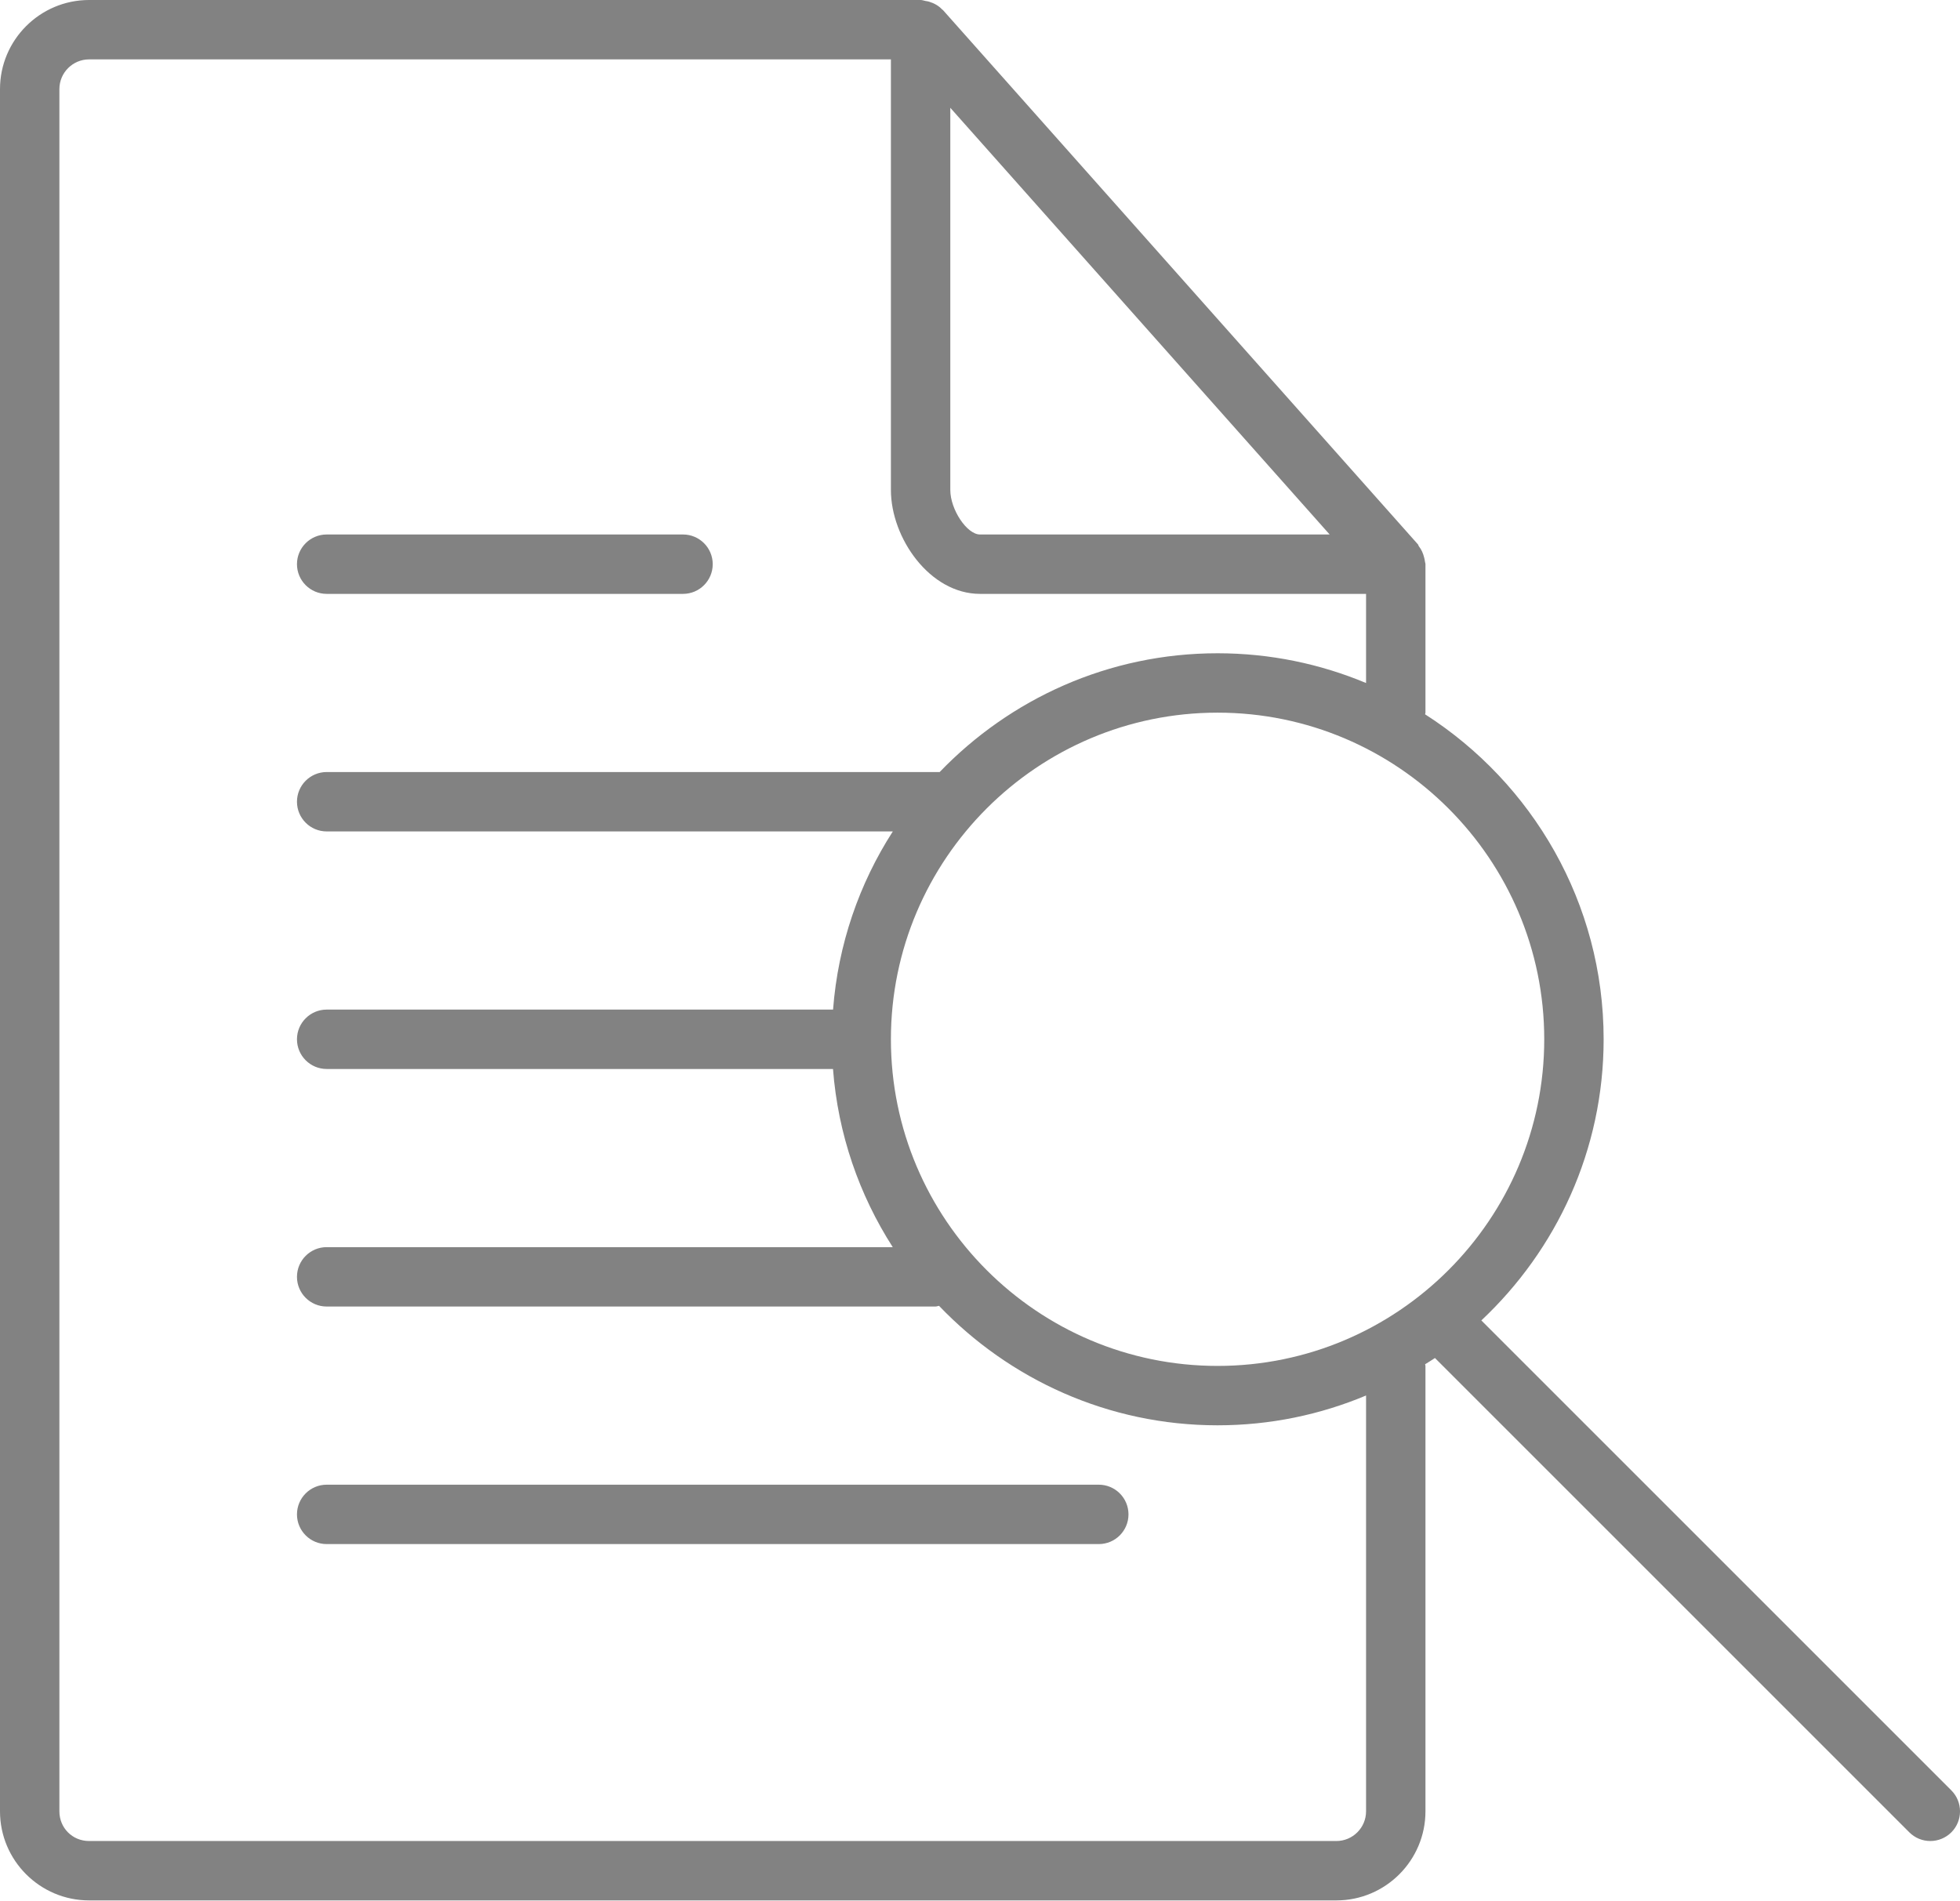
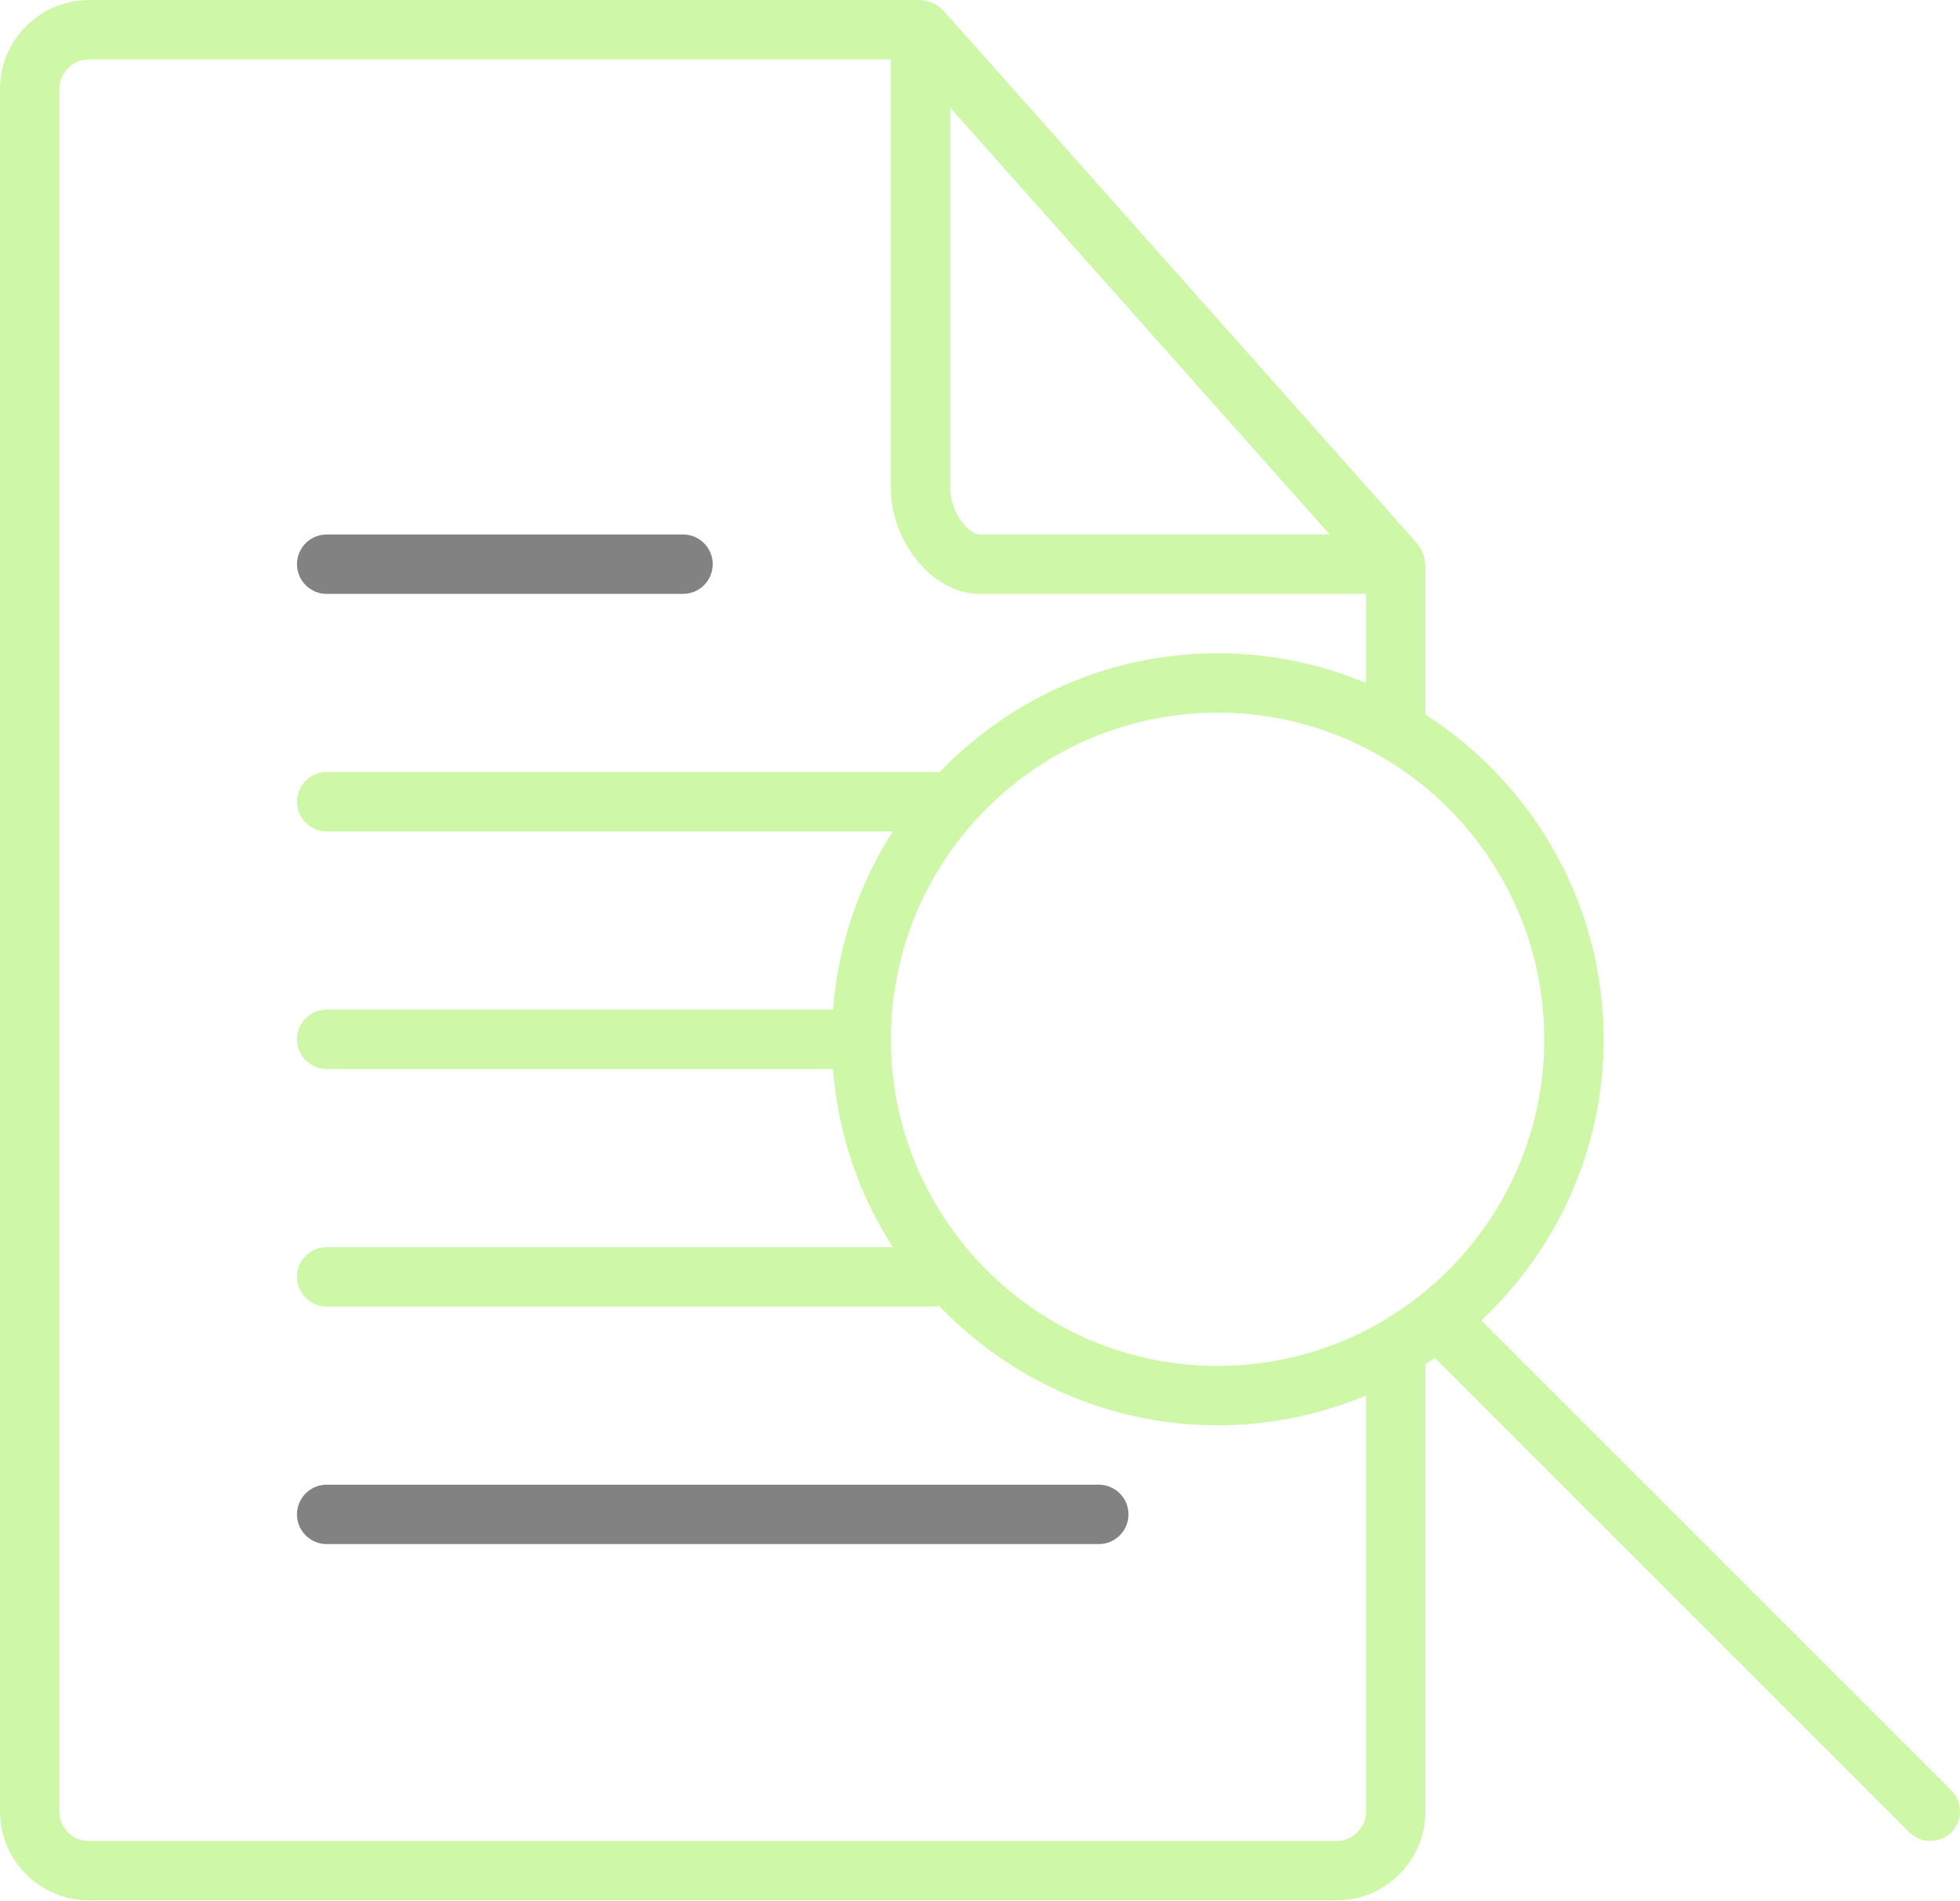
<svg xmlns="http://www.w3.org/2000/svg" version="1.1" id="Layer_1" x="0px" y="0px" width="33px" height="32px" viewBox="0 0 33 32" enable-background="new 0 0 33 32" xml:space="preserve">
  <g>
-     <path fill="#828282" d="M1.5,32h21c0.827,0,1.5-0.673,1.5-1.5V23c0-0.01-0.005-0.018-0.006-0.028   c0.055-0.035,0.112-0.068,0.166-0.105l7.986,7.986C32.244,30.951,32.372,31,32.5,31s0.256-0.049,0.354-0.146   c0.195-0.195,0.195-0.512,0-0.707l-7.913-7.913C26.205,21.047,27,19.366,27,17.5c0-2.297-1.201-4.316-3.006-5.472   C23.995,12.018,24,12.01,24,12V9.5c0-0.017-0.008-0.031-0.009-0.047c-0.002-0.023-0.008-0.043-0.013-0.065   c-0.017-0.071-0.046-0.135-0.09-0.191c-0.007-0.009-0.006-0.02-0.013-0.029l-8-9c-0.003-0.003-0.007-0.003-0.01-0.006   c-0.06-0.065-0.137-0.108-0.223-0.134c-0.019-0.006-0.036-0.008-0.056-0.011C15.557,0.012,15.53,0,15.5,0h-14   C0.673,0,0,0.673,0,1.5v29C0,31.327,0.673,32,1.5,32z M26,17.5c0,3.033-2.468,5.5-5.5,5.5S15,20.533,15,17.5s2.468-5.5,5.5-5.5   S26,14.467,26,17.5z M16,1.815L22.387,9H16.5C16.28,9,16,8.58,16,8.25V1.815z M1,1.5C1,1.224,1.225,1,1.5,1H15v7.25   C15,9.059,15.655,10,16.5,10H23v1.501C22.23,11.179,21.386,11,20.5,11c-1.838,0-3.496,0.77-4.679,2H5.5C5.224,13,5,13.224,5,13.5   S5.224,14,5.5,14h9.532c-0.565,0.879-0.922,1.901-1.006,3H5.5C5.224,17,5,17.224,5,17.5S5.224,18,5.5,18h8.525   c0.084,1.099,0.442,2.121,1.006,3H5.5C5.224,21,5,21.224,5,21.5S5.224,22,5.5,22h10.25c0.021,0,0.039-0.009,0.06-0.012   C16.994,23.225,18.657,24,20.5,24c0.886,0,1.73-0.179,2.5-0.502V30.5c0,0.276-0.225,0.5-0.5,0.5h-21C1.22,31,1,30.78,1,30.5V1.5z" />
+     <path fill="#cef7a7" d="M1.5,32h21c0.827,0,1.5-0.673,1.5-1.5V23c0-0.01-0.005-0.018-0.006-0.028   c0.055-0.035,0.112-0.068,0.166-0.105l7.986,7.986C32.244,30.951,32.372,31,32.5,31s0.256-0.049,0.354-0.146   c0.195-0.195,0.195-0.512,0-0.707l-7.913-7.913C26.205,21.047,27,19.366,27,17.5c0-2.297-1.201-4.316-3.006-5.472   C23.995,12.018,24,12.01,24,12V9.5c0-0.017-0.008-0.031-0.009-0.047c-0.002-0.023-0.008-0.043-0.013-0.065   c-0.017-0.071-0.046-0.135-0.09-0.191c-0.007-0.009-0.006-0.02-0.013-0.029l-8-9c-0.003-0.003-0.007-0.003-0.01-0.006   c-0.06-0.065-0.137-0.108-0.223-0.134c-0.019-0.006-0.036-0.008-0.056-0.011C15.557,0.012,15.53,0,15.5,0h-14   C0.673,0,0,0.673,0,1.5v29C0,31.327,0.673,32,1.5,32z M26,17.5c0,3.033-2.468,5.5-5.5,5.5S15,20.533,15,17.5s2.468-5.5,5.5-5.5   S26,14.467,26,17.5z M16,1.815L22.387,9H16.5C16.28,9,16,8.58,16,8.25V1.815z M1,1.5C1,1.224,1.225,1,1.5,1H15v7.25   C15,9.059,15.655,10,16.5,10H23v1.501C22.23,11.179,21.386,11,20.5,11c-1.838,0-3.496,0.77-4.679,2H5.5C5.224,13,5,13.224,5,13.5   S5.224,14,5.5,14h9.532c-0.565,0.879-0.922,1.901-1.006,3H5.5C5.224,17,5,17.224,5,17.5S5.224,18,5.5,18h8.525   c0.084,1.099,0.442,2.121,1.006,3H5.5C5.224,21,5,21.224,5,21.5S5.224,22,5.5,22h10.25c0.021,0,0.039-0.009,0.06-0.012   C16.994,23.225,18.657,24,20.5,24c0.886,0,1.73-0.179,2.5-0.502V30.5c0,0.276-0.225,0.5-0.5,0.5h-21C1.22,31,1,30.78,1,30.5V1.5z" />
    <path fill="#828282" d="M5.5,10h6c0.276,0,0.5-0.224,0.5-0.5S11.776,9,11.5,9h-6C5.224,9,5,9.224,5,9.5S5.224,10,5.5,10z" />
    <path fill="#828282" d="M5.5,26h13c0.276,0,0.5-0.224,0.5-0.5S18.776,25,18.5,25h-13C5.224,25,5,25.224,5,25.5S5.224,26,5.5,26z" />
  </g>
</svg>
